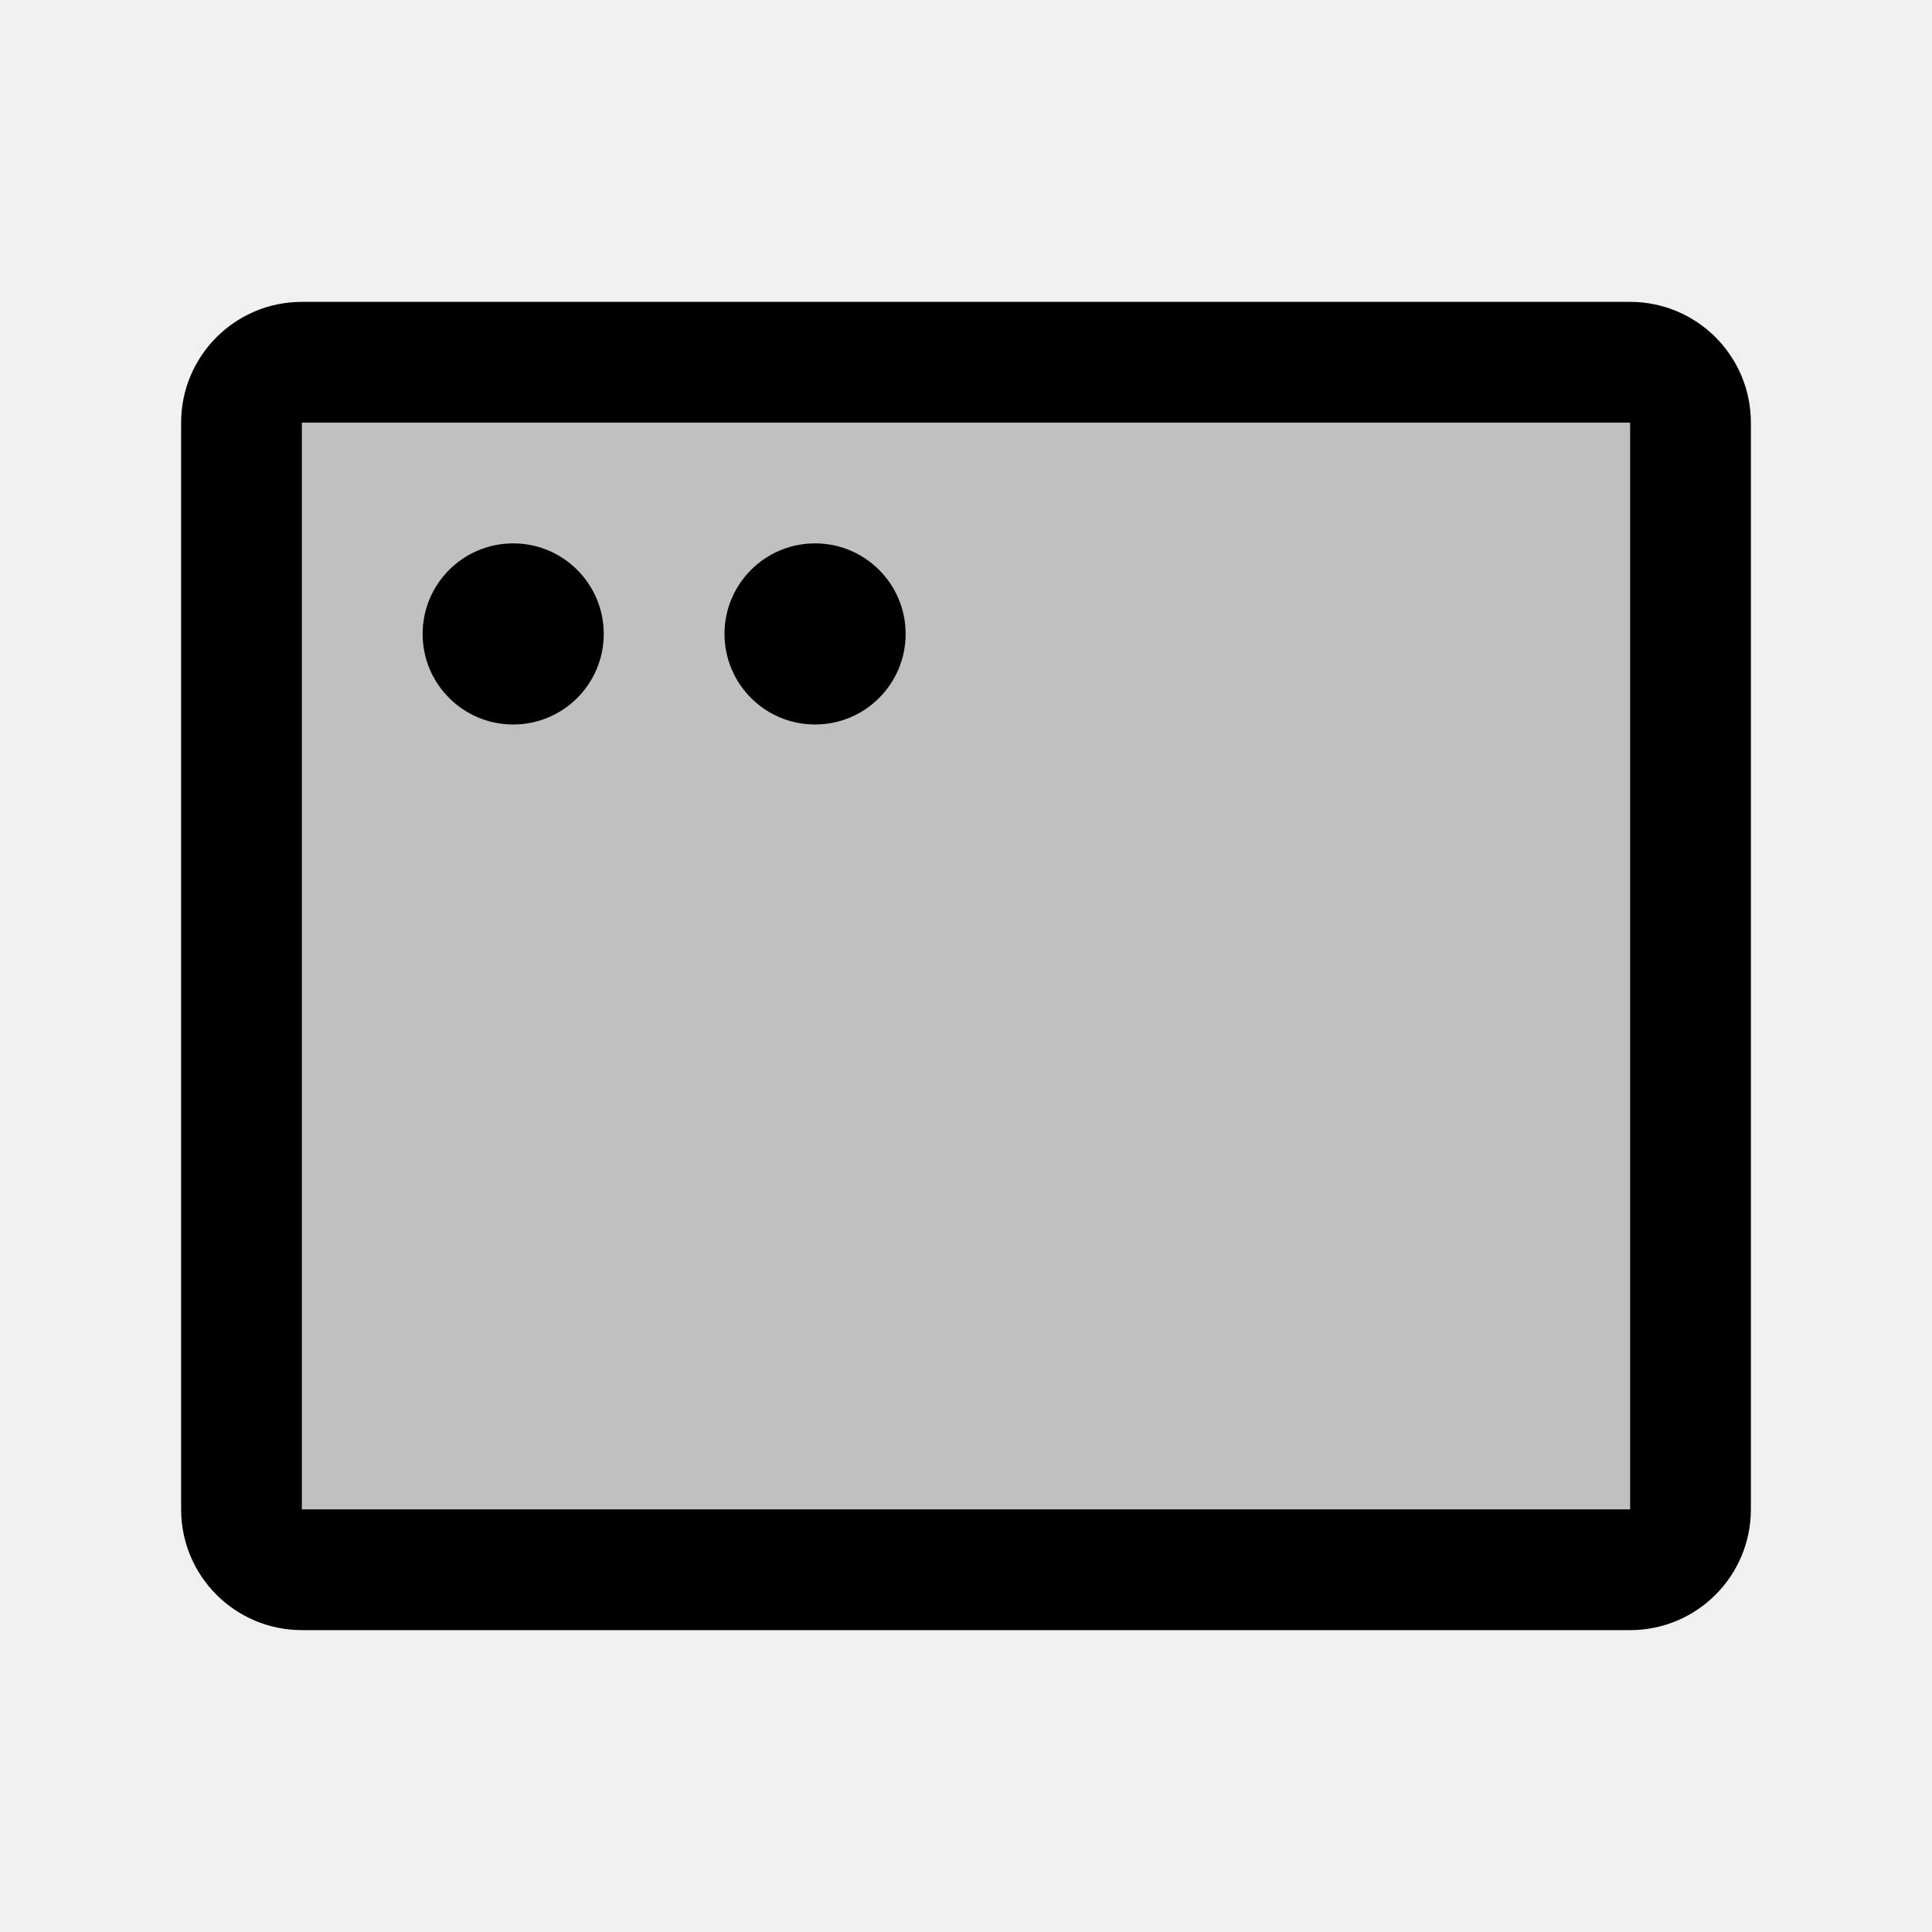
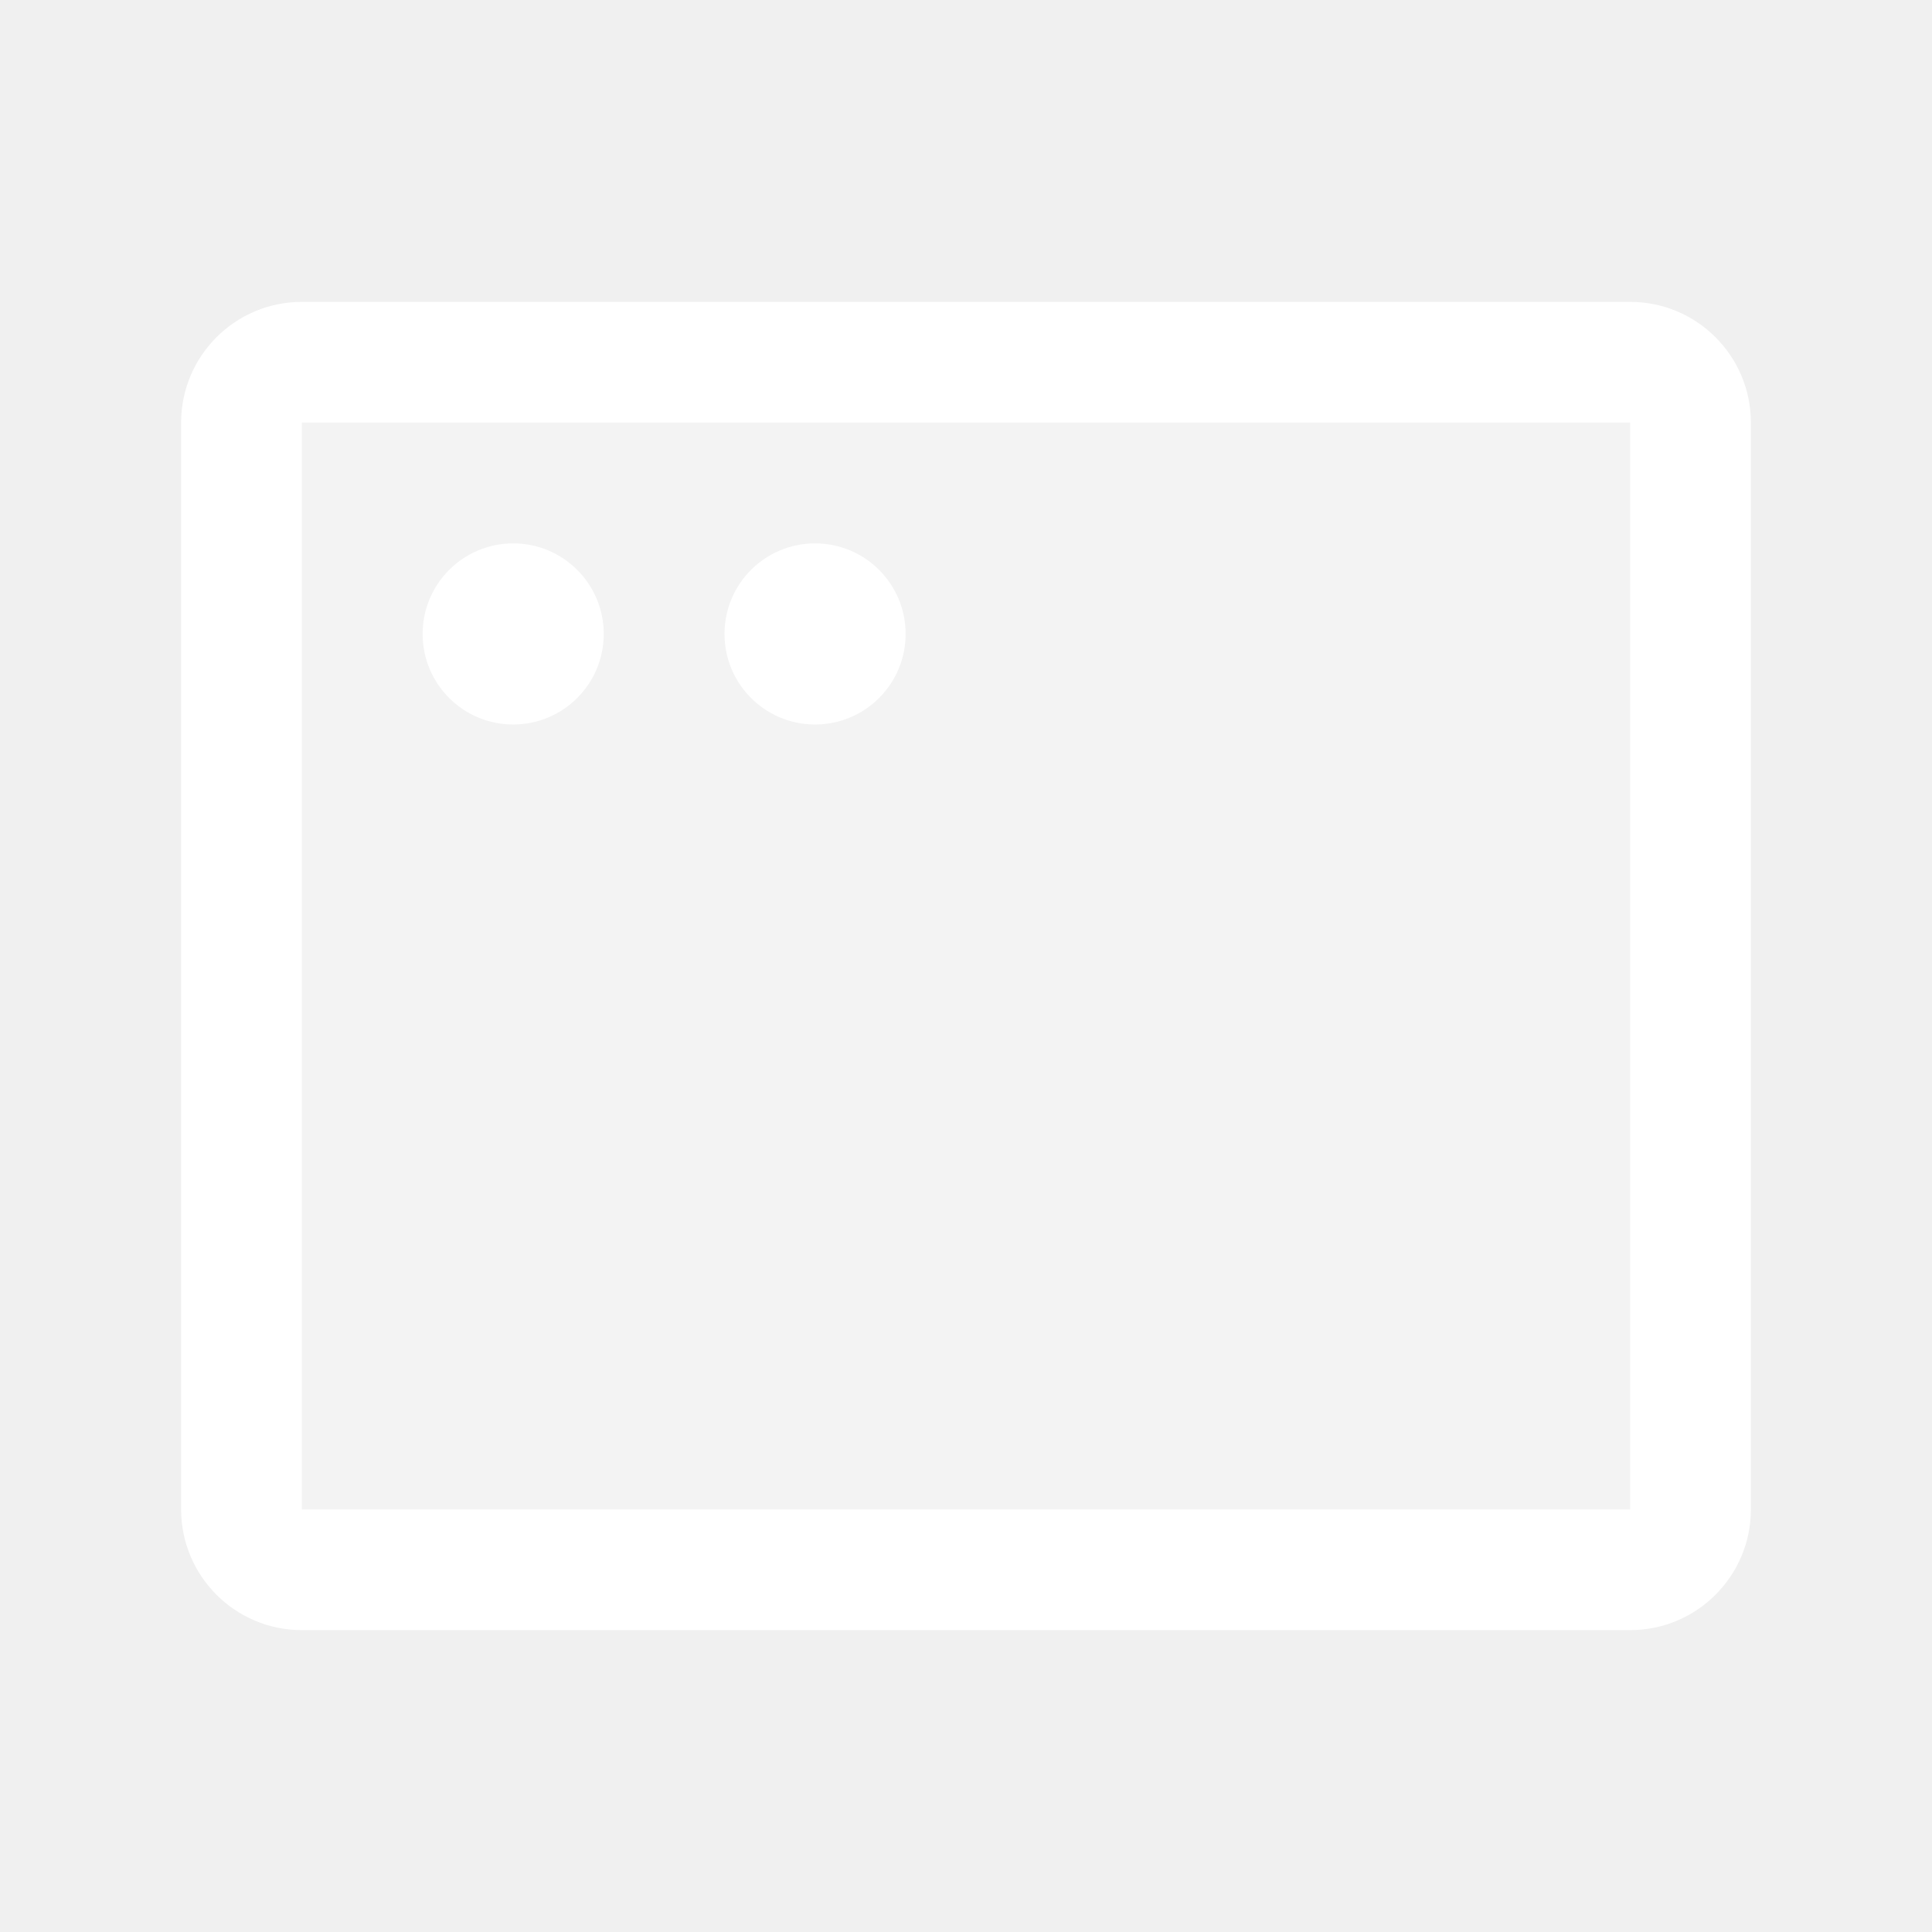
- <svg xmlns="http://www.w3.org/2000/svg" width="256" height="256" viewBox="0 0 256 256" fill="#000">
+ <svg xmlns="http://www.w3.org/2000/svg" width="256" height="256" viewBox="0 0 256 256" fill="#fff">
  <path d="M224,56V200a8,8,0,0,1-8,8H40a8,8,0,0,1-8-8V56a8,8,0,0,1,8-8H216A8,8,0,0,1,224,56Z" opacity="0.2" />
  <path d="M216,40H40A16,16,0,0,0,24,56V200a16,16,0,0,0,16,16H216a16,16,0,0,0,16-16V56A16,16,0,0,0,216,40Zm0,160H40V56H216V200ZM80,84A12,12,0,1,1,68,72,12,12,0,0,1,80,84Zm40,0a12,12,0,1,1-12-12A12,12,0,0,1,120,84Z" />
</svg>
